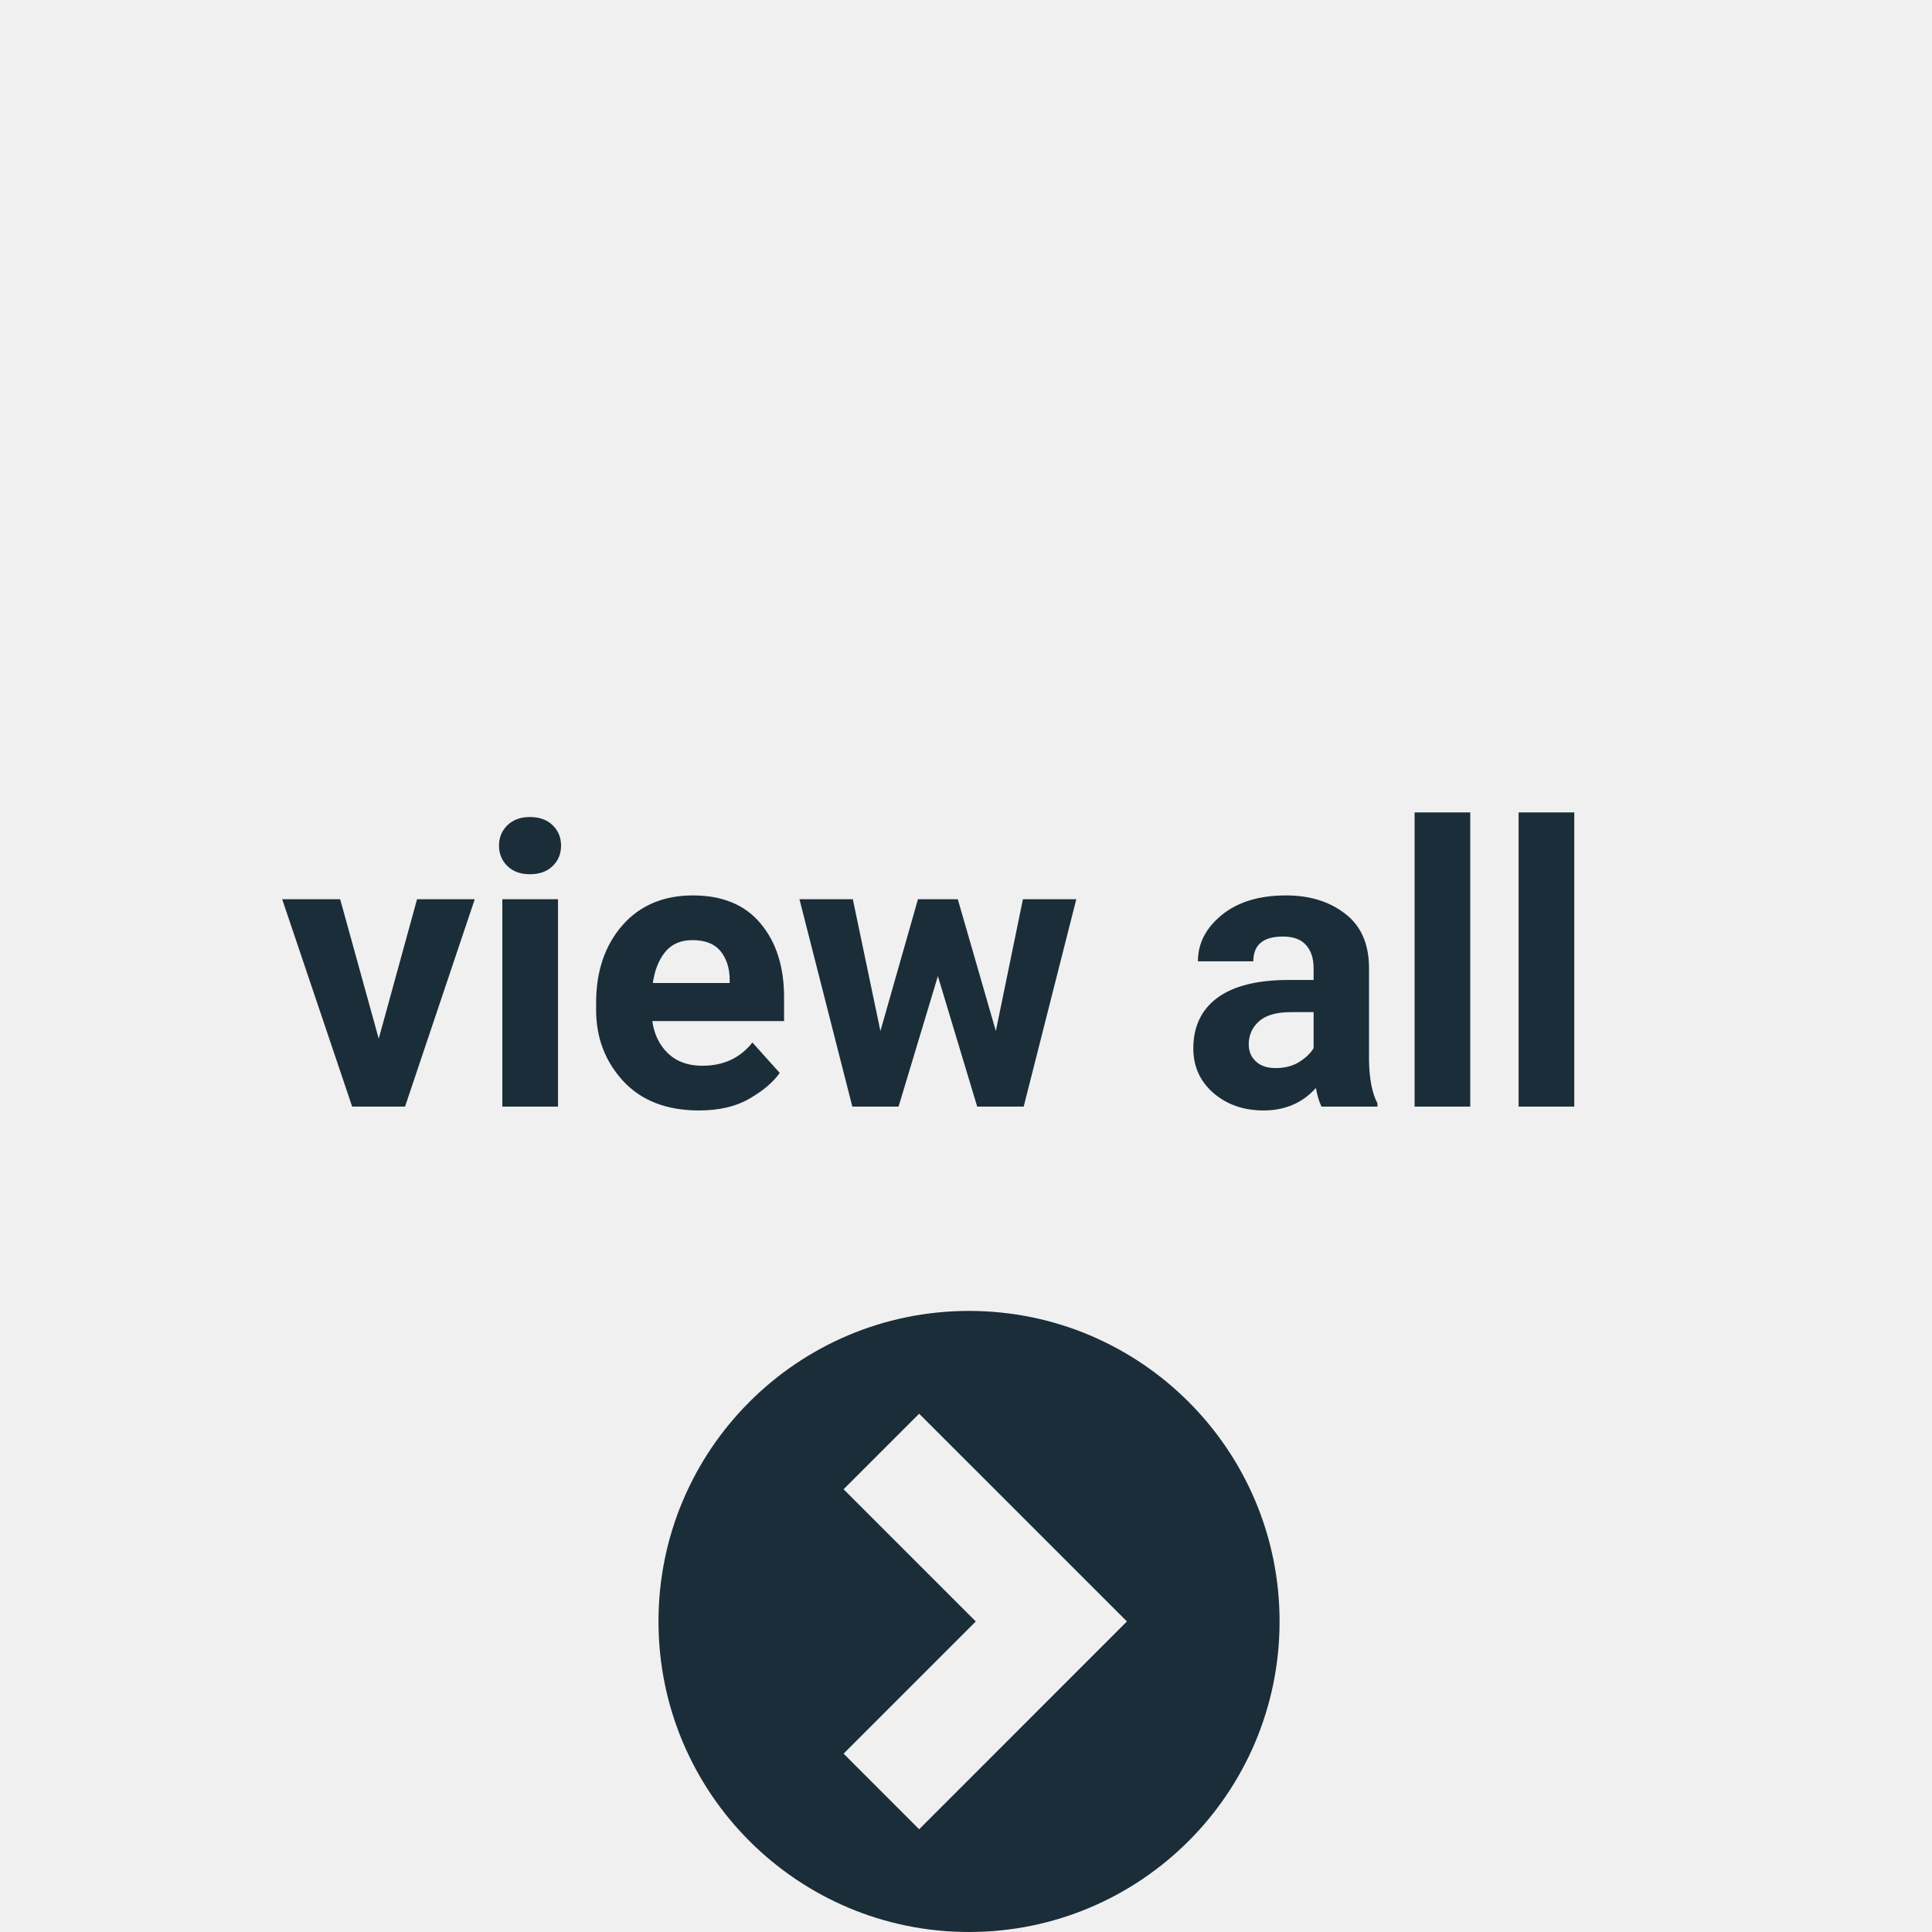
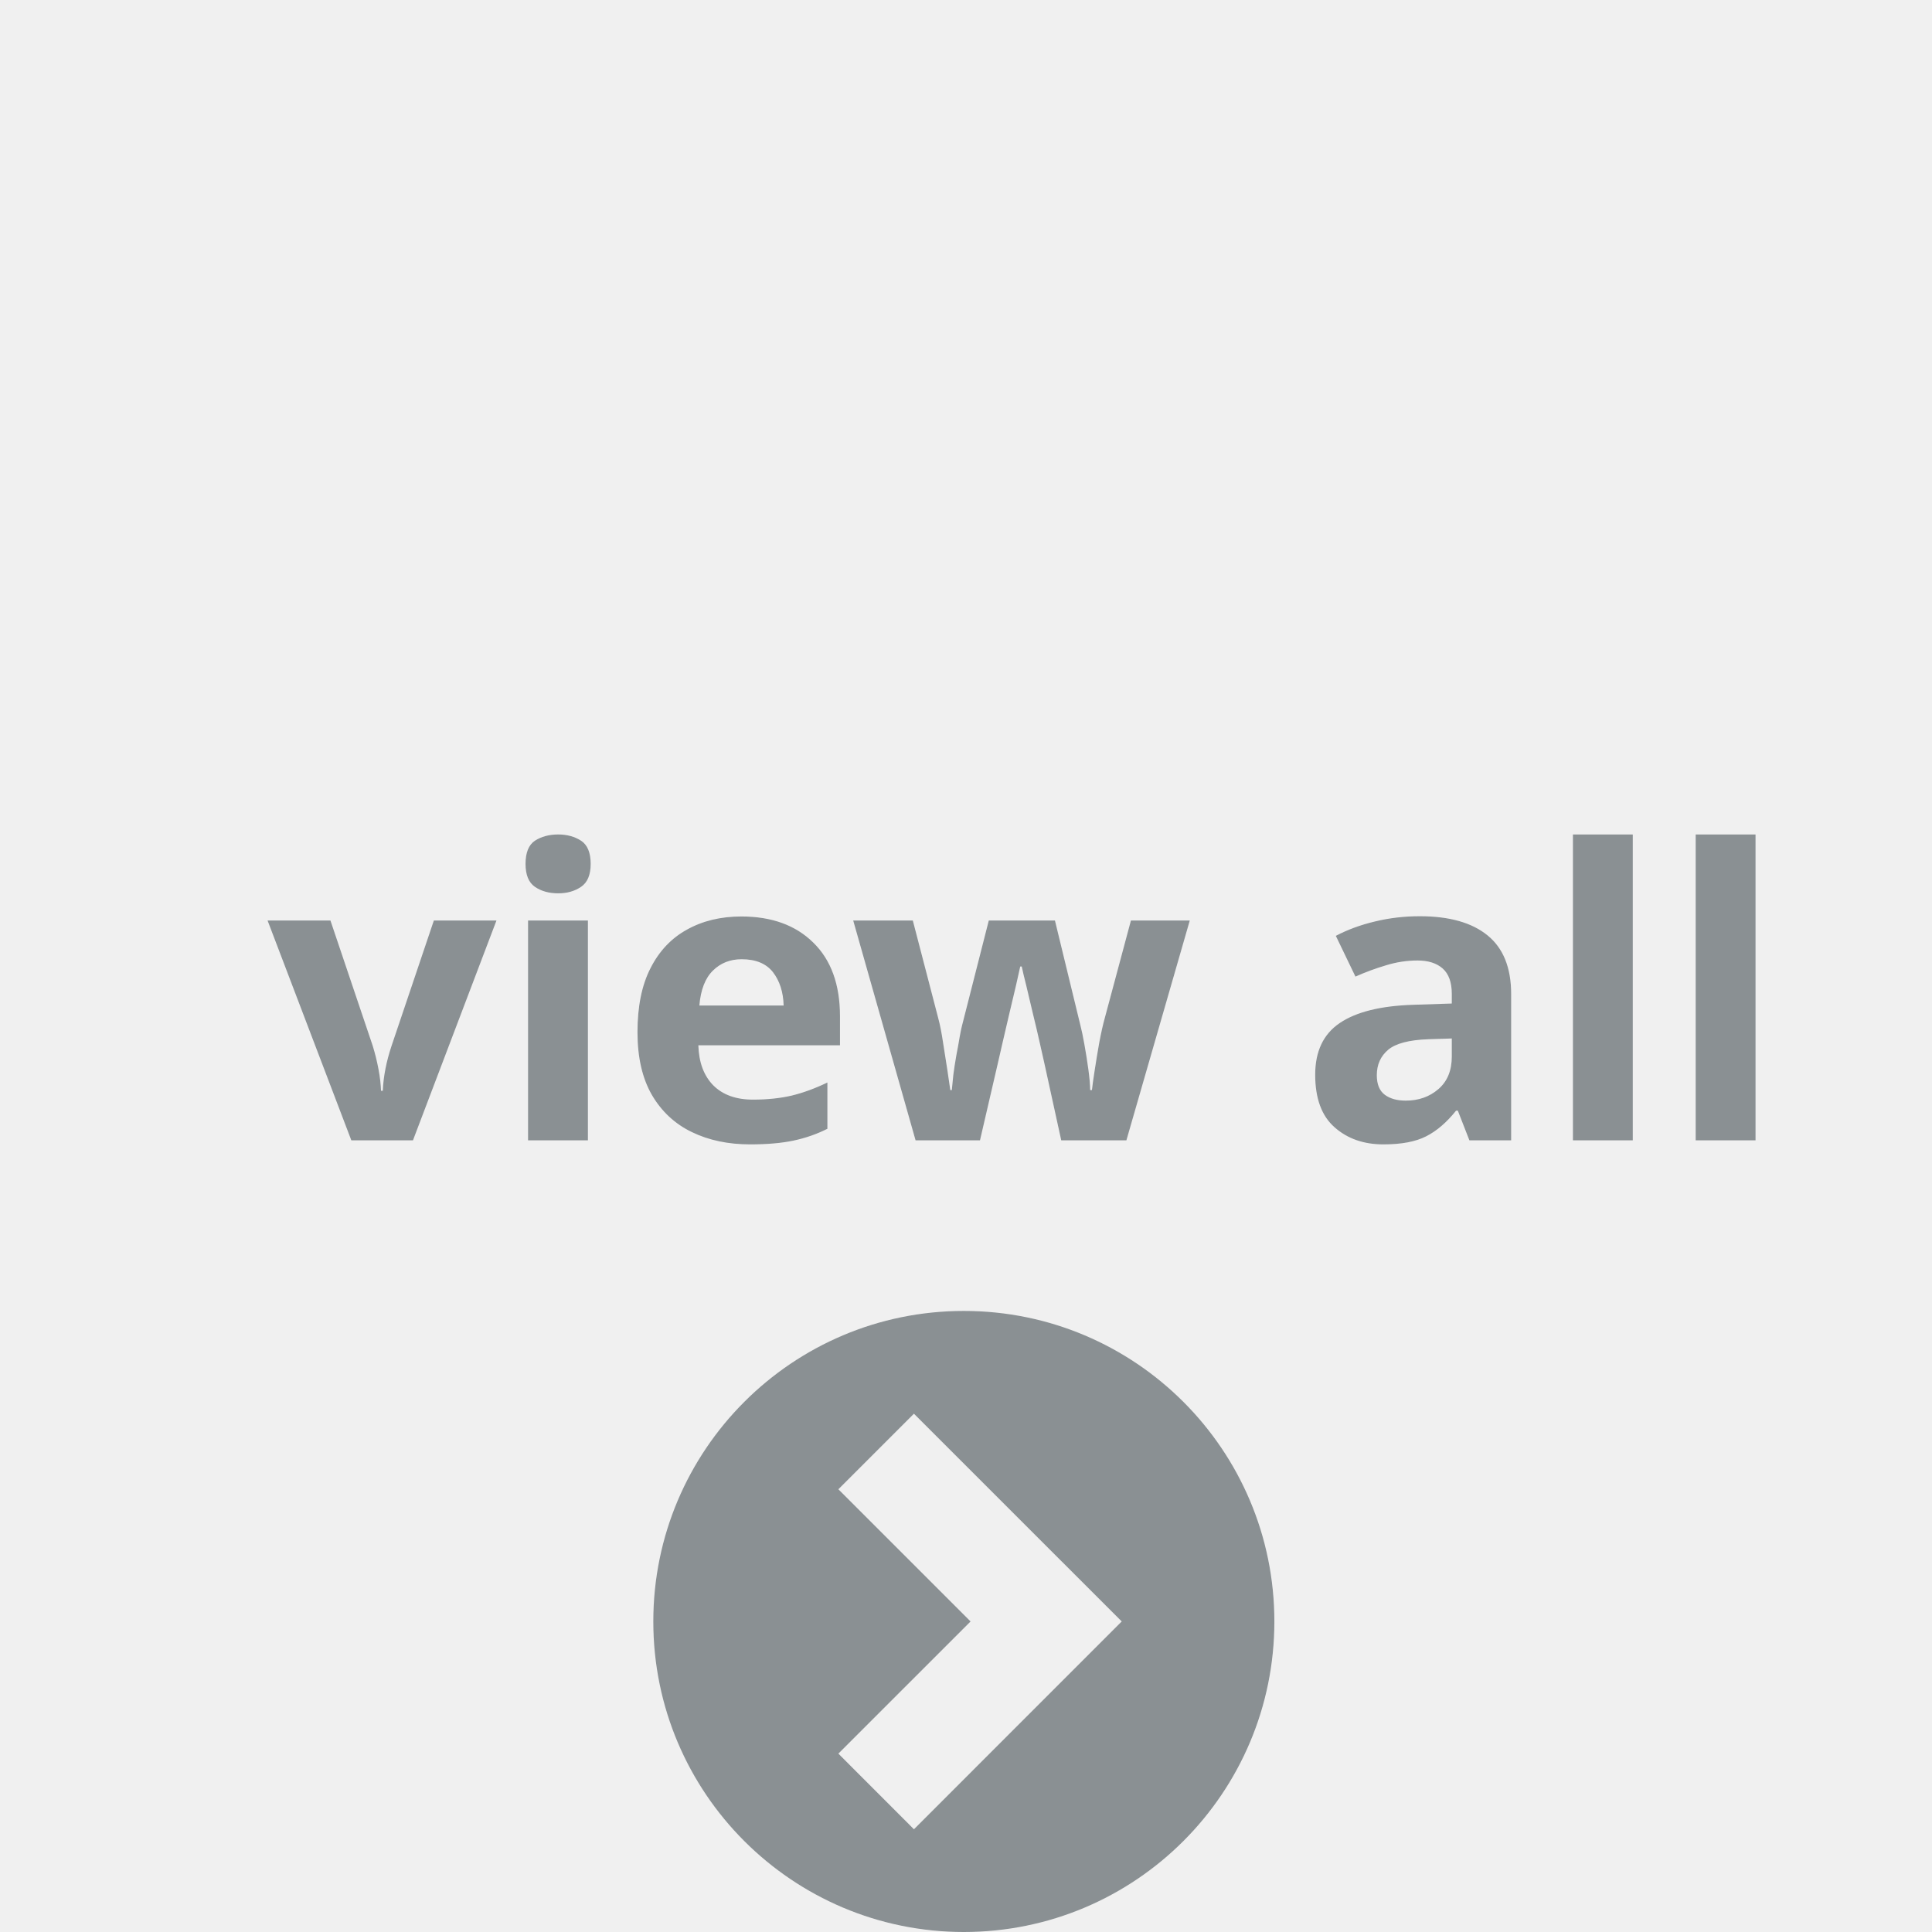
<svg xmlns="http://www.w3.org/2000/svg" width="120" height="120" viewBox="0 0 120 120" id="svg2" version="1.1">
  <defs id="defs4" />
  <g id="layer1" transform="translate(0,-932.3622)">
-     <g id="g4273-8" transform="matrix(1.015162,0,0,1.015162,-0.7213639,951.8611)">
-       <text stroke="null" stroke-opacity="null" fill-opacity="null" x="17.82" y="48.5" id="text-3" font-size="24" xml:space="preserve" font-weight="bold" style="font-weight:bold;font-size:24px;font-family:Roboto, 'Avenir Next W01', 'Avenir Next', Avenir, 'Helvetica Neue', Helvetica, Arial, sans-serif;text-anchor:start;fill:#1b2d38;stroke-width:0">view all</text>
-       <path stroke="null" d="m 60,61 c -10.493,0 -19,8.507 -19,19 0,10.493 8.507,19 19,19 10.493,0 19,-8.507 19,-19 0,-10.493 -8.507,-19 -19,-19 z m -3.052,31.714 -4.623,-4.627 8.088,-8.088 -8.088,-8.088 4.623,-4.623 12.712,12.711 -12.712,12.715 z" id="arrow-4" style="fill:#1b2d38;stroke-width:0" />
+     <g id="g4176" transform="translate(-9.953064,-49.73892)" style="fill:#ffffff">
+       <path d="m 69.819,1063.525 c -10.652,0 -19.288,8.636 -19.288,19.288 0,10.652 8.636,19.288 19.288,19.288 10.652,0 19.288,-8.636 19.288,-19.288 0,-10.652 -8.636,-19.288 -19.288,-19.288 z m -3.099,32.194 -4.693,-4.697 8.211,-8.21 -8.211,-8.21 4.693,-4.693 12.905,12.903 -12.905,12.907 z" id="arrow-4-1-1" style="opacity:1;fill:#ffffff;fill-opacity:1;stroke:none;stroke-width:0.5;stroke-linecap:square;stroke-linejoin:miter;stroke-miterlimit:2;stroke-dasharray:none;stroke-opacity:1" />
+       <text id="text5718-0" y="1052.929" x="26.569" style="font-style:normal;font-weight:normal;font-size:16.25px;line-height:125%;font-family:sans-serif;letter-spacing:0px;word-spacing:0px;opacity:1;fill:#ffffff;fill-opacity:1;stroke:none;stroke-width:0.5;stroke-linecap:butt;stroke-linejoin:miter;stroke-miterlimit:2;stroke-dasharray:none;stroke-opacity:1" xml:space="preserve">
+         <tspan style="font-style:normal;font-variant:normal;font-weight:bold;font-stretch:normal;font-size:25px;font-family:'Swis721 BT';-inkscape-font-specification:'Swis721 BT Bold';fill:#ffffff;fill-opacity:1;stroke:none;stroke-width:0.5;stroke-miterlimit:2;stroke-dasharray:none;stroke-opacity:1" y="1052.929" x="26.569" id="tspan5720-9">view all</tspan>
+       </text>
+     </g>
+     <g transform="translate(-717.0144,664.3093)" id="g4270">
+       <path d="m 776.88,349.477 c -10.652,0 -19.288,8.636 -19.288,19.288 0,10.652 8.636,19.288 19.288,19.288 10.652,0 19.288,-8.636 19.288,-19.288 0,-10.652 -8.636,-19.288 -19.288,-19.288 z m -3.099,32.194 -4.693,-4.697 8.211,-8.21 -8.211,-8.21 4.693,-4.693 12.905,12.903 -12.905,12.907 z" id="arrow-4-1" style="opacity:0.5;fill:#152128;fill-opacity:1;stroke:none;stroke-width:0.5;stroke-linecap:square;stroke-linejoin:miter;stroke-miterlimit:2;stroke-dasharray:none;stroke-opacity:1" />
+       <text id="text5718" y="338.881" x="733.631" style="font-style:normal;font-weight:normal;font-size:16.25px;line-height:125%;font-family:sans-serif;letter-spacing:0px;word-spacing:0px;opacity:0.5;fill:#152128;fill-opacity:1;stroke:none;stroke-width:0.5;stroke-linecap:butt;stroke-linejoin:miter;stroke-miterlimit:2;stroke-dasharray:none;stroke-opacity:1" xml:space="preserve">
+         <tspan style="font-style:normal;font-variant:normal;font-weight:bold;font-stretch:normal;font-size:25px;font-family:'Swis721 BT';-inkscape-font-specification:'Swis721 BT Bold';fill:#152128;fill-opacity:1;stroke:none;stroke-width:0.5;stroke-miterlimit:2;stroke-dasharray:none;stroke-opacity:1" y="338.881" x="733.631" id="tspan5720">view all</tspan>
+       </text>
    </g>
  </g>
</svg>
